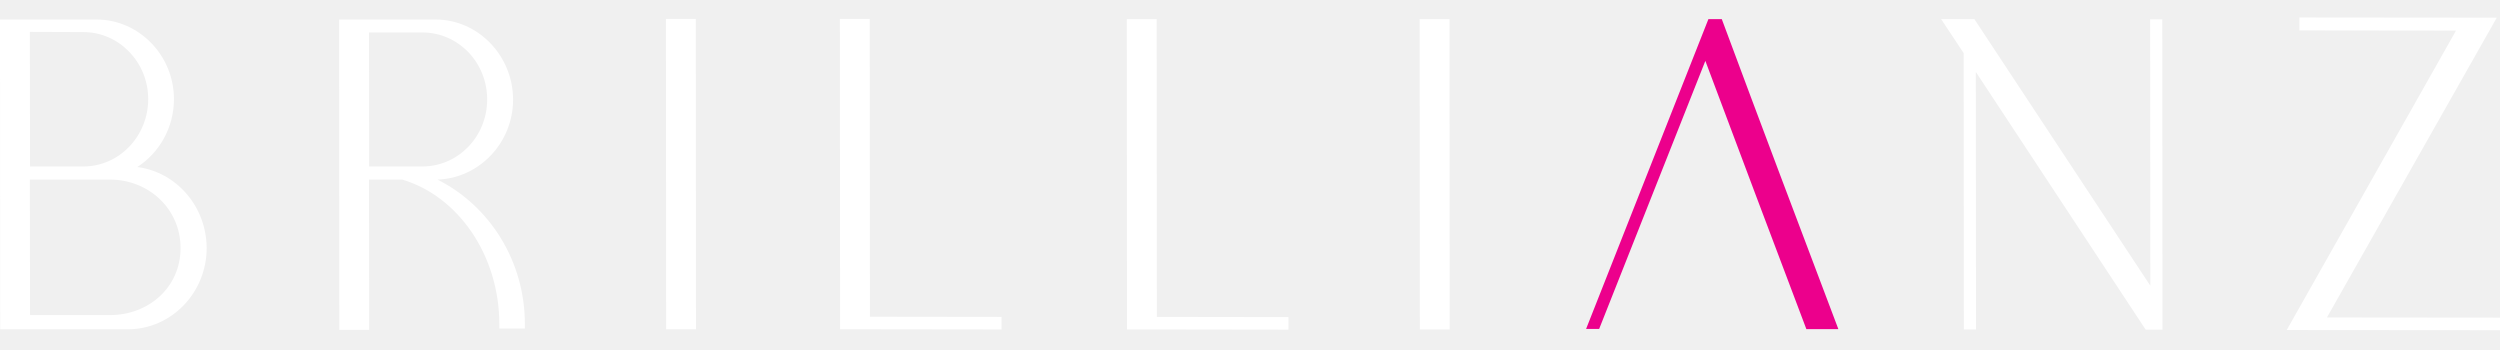
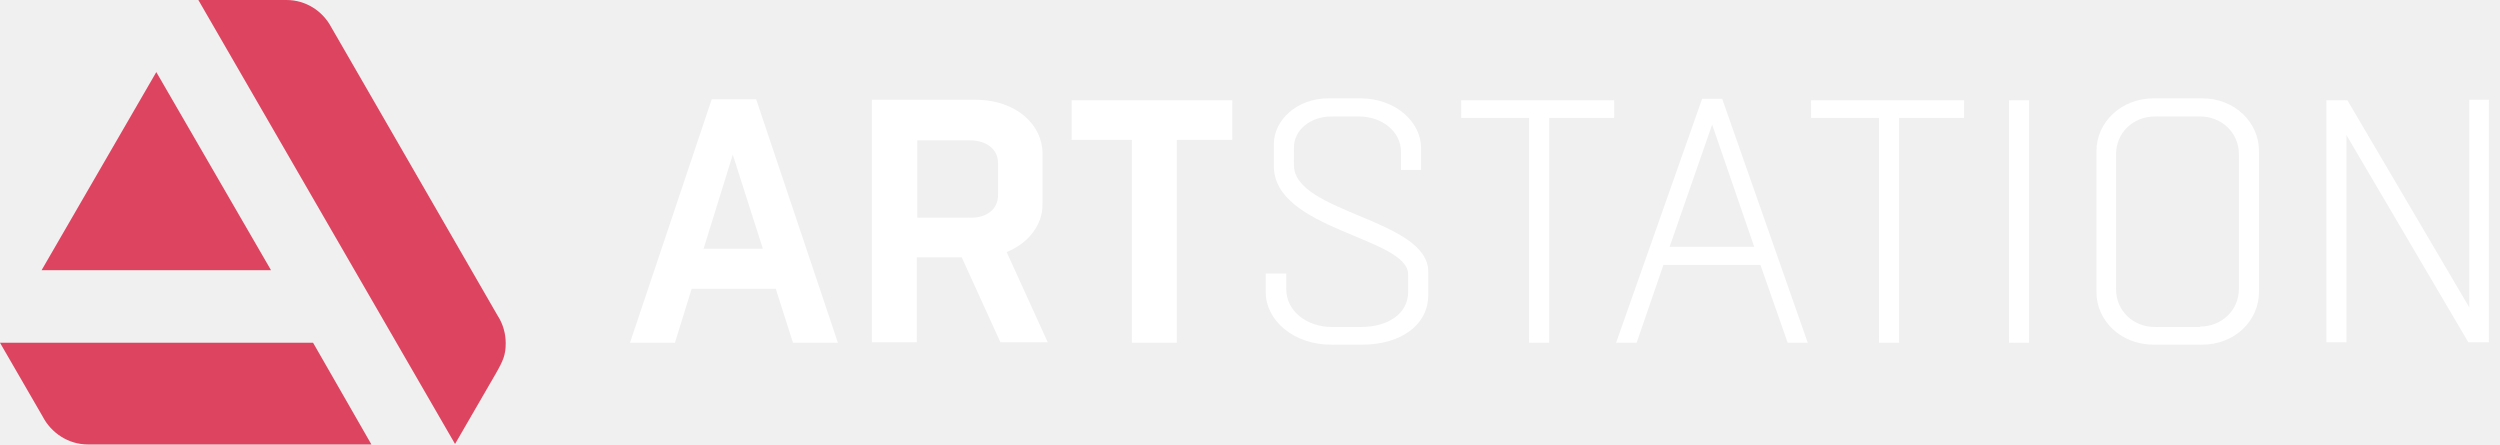
- <svg xmlns="http://www.w3.org/2000/svg" width="143" height="20" viewBox="0 0 143 20" fill="none">
-   <path d="M0 1.117H5.522C7.946 1.117 9.95 3.165 9.95 5.668C9.95 7.304 9.111 8.741 7.854 9.554C10.083 9.839 11.811 11.803 11.821 14.189C11.821 16.744 9.796 18.846 7.291 18.835H1.718H0.01L0 1.117ZM1.708 1.824L1.718 9.522H4.765C6.821 9.522 8.477 7.79 8.477 5.668C8.477 3.566 6.821 1.835 4.765 1.835L1.708 1.824ZM1.708 10.272L1.718 18.022H6.299C8.498 18.022 10.328 16.438 10.328 14.189C10.328 11.94 8.498 10.272 6.289 10.272H1.708Z" fill="white" />
-   <path d="M19.398 1.117H24.921C27.344 1.117 29.348 3.186 29.348 5.699C29.348 8.181 27.395 10.198 25.023 10.272C27.988 11.761 30.023 14.907 30.023 18.54C30.023 18.613 30.023 18.719 30.023 18.793H28.561C28.561 18.719 28.561 18.613 28.561 18.54C28.561 14.601 26.209 11.222 23.008 10.272H21.106L21.116 18.867H19.409L19.398 1.117ZM21.106 1.856L21.116 9.522H23.018H24.154C26.209 9.522 27.866 7.811 27.866 5.689C27.866 3.566 26.209 1.856 24.154 1.856H21.106Z" fill="white" />
-   <path d="M38.092 1.084H39.8L39.81 18.835H38.102L38.092 1.084Z" fill="white" />
-   <path d="M49.76 18.117L57.286 18.127V18.845L49.76 18.835H48.052L48.042 1.084H49.749L49.76 18.117Z" fill="white" />
-   <path d="M66.172 18.127L73.699 18.138V18.856L66.172 18.845H64.465L64.454 1.095H66.162L66.172 18.127Z" fill="white" />
-   <path d="M81.204 1.095H82.912L82.922 18.845H81.215L81.204 1.095Z" fill="white" />
-   <path d="M105.154 18.825H103.324C101.391 13.714 99.458 8.593 97.546 3.482L91.472 18.814H90.725L97.72 1.096H98.487C100.685 7.009 102.914 12.912 105.154 18.825Z" fill="#EC008C" />
-   <path d="M112.935 1.095L122.998 16.343L122.988 1.106H123.683L123.693 17.399V18.856H122.732L113.017 4.115L113.028 18.845H112.332L112.322 3.038L111.033 1.095H112.935Z" fill="white" />
-   <path d="M130.8 18.877L140.484 1.75L131.526 1.739V1L142.816 1.011L133.101 18.159L143 18.169V18.887L130.8 18.877Z" fill="white" />
+ <svg xmlns="http://www.w3.org/2000/svg" width="180" height="32" viewBox="0 0 180 32" fill="none">
+   <g clip-path="url(#clip0_818_9516)">
+     <path d="M54.445 7.149L60.33 24.678H57.095L55.856 20.794H49.799L48.594 24.678H45.359L51.244 7.149H54.445ZM50.659 17.907H54.927L52.759 11.136L50.659 17.907ZM62.773 24.678V7.183H70.207C73.236 7.183 75.06 9.039 75.06 11.033V14.745C75.06 16.154 74.096 17.495 72.479 18.148L75.438 24.644H72.031L69.243 18.526H66.008V24.644H62.773V24.678ZM66.043 10.105V15.673H69.966C70.999 15.673 71.859 15.089 71.859 14.057V11.755C71.859 10.689 70.964 10.105 69.829 10.105H66.043ZM81.495 24.678V10.07H77.159V7.218H88.722V10.07H84.73V24.678H81.495ZM92.612 19.695V20.829C92.612 22.375 94.057 23.544 95.915 23.544H97.98C99.907 23.544 101.387 22.616 101.387 21.001V19.763C101.387 17.082 91.717 16.567 91.717 11.961V10.38C91.717 8.627 93.403 7.08 95.64 7.08H97.946C100.458 7.08 102.317 8.764 102.317 10.655V12.236H100.871V10.93C100.871 9.486 99.529 8.386 97.843 8.386H95.847C94.367 8.386 93.162 9.349 93.162 10.62V11.892C93.162 15.329 102.833 15.776 102.833 19.557V21.241C102.833 23.441 100.802 24.816 98.084 24.816H95.847C93.128 24.816 91.132 23.063 91.132 21.035V19.695H92.612ZM110.094 24.678V8.489H105.207V7.218H116.22V8.489H111.54V24.678H110.094ZM123.998 7.114L130.158 24.678H128.713L126.751 19.076H119.765L117.838 24.678H116.358L122.553 7.114H123.998ZM120.212 17.77H126.304L123.275 8.971L120.212 17.77ZM135.286 24.678V8.489H130.399V7.218H141.412V8.489H136.732V24.678H135.286ZM144.647 24.678V7.218H146.093V24.678H144.647ZM155.075 24.816C152.666 24.816 150.945 23.063 150.945 21.035V10.861C150.945 8.833 152.7 7.08 155.075 7.08H158.551C160.926 7.08 162.646 8.833 162.646 10.861V21.035C162.646 23.063 160.926 24.816 158.551 24.816H155.075ZM158.413 23.51C159.962 23.51 161.201 22.341 161.201 20.794V11.102C161.201 9.555 159.962 8.386 158.413 8.386H155.144C153.595 8.386 152.356 9.555 152.356 11.102V20.829C152.356 22.375 153.595 23.544 155.144 23.544H158.413V23.51ZM167.499 24.678V7.218H169.013L177.789 22.135V7.183H179.235V24.644H177.72L168.944 9.727V24.644H167.499V24.678Z" fill="white" />
+     <path d="M0 24.679L3.063 29.972C3.682 31.175 4.921 32 6.332 32H26.741L22.542 24.679H0ZM36.411 24.713C36.411 23.991 36.205 23.304 35.826 22.72L23.85 1.959C23.23 0.791 22.026 0 20.615 0H14.282L32.763 31.966L35.689 26.913C36.239 25.951 36.411 25.538 36.411 24.713V24.713ZM19.513 19.454L11.254 5.19L2.994 19.454H19.513Z" fill="#DD4460" />
+   </g>
+   <defs>
+     <clipPath id="clip0_818_9516">
+       <rect width="179.2" height="32" fill="white" />
+     </clipPath>
+   </defs>
</svg>
